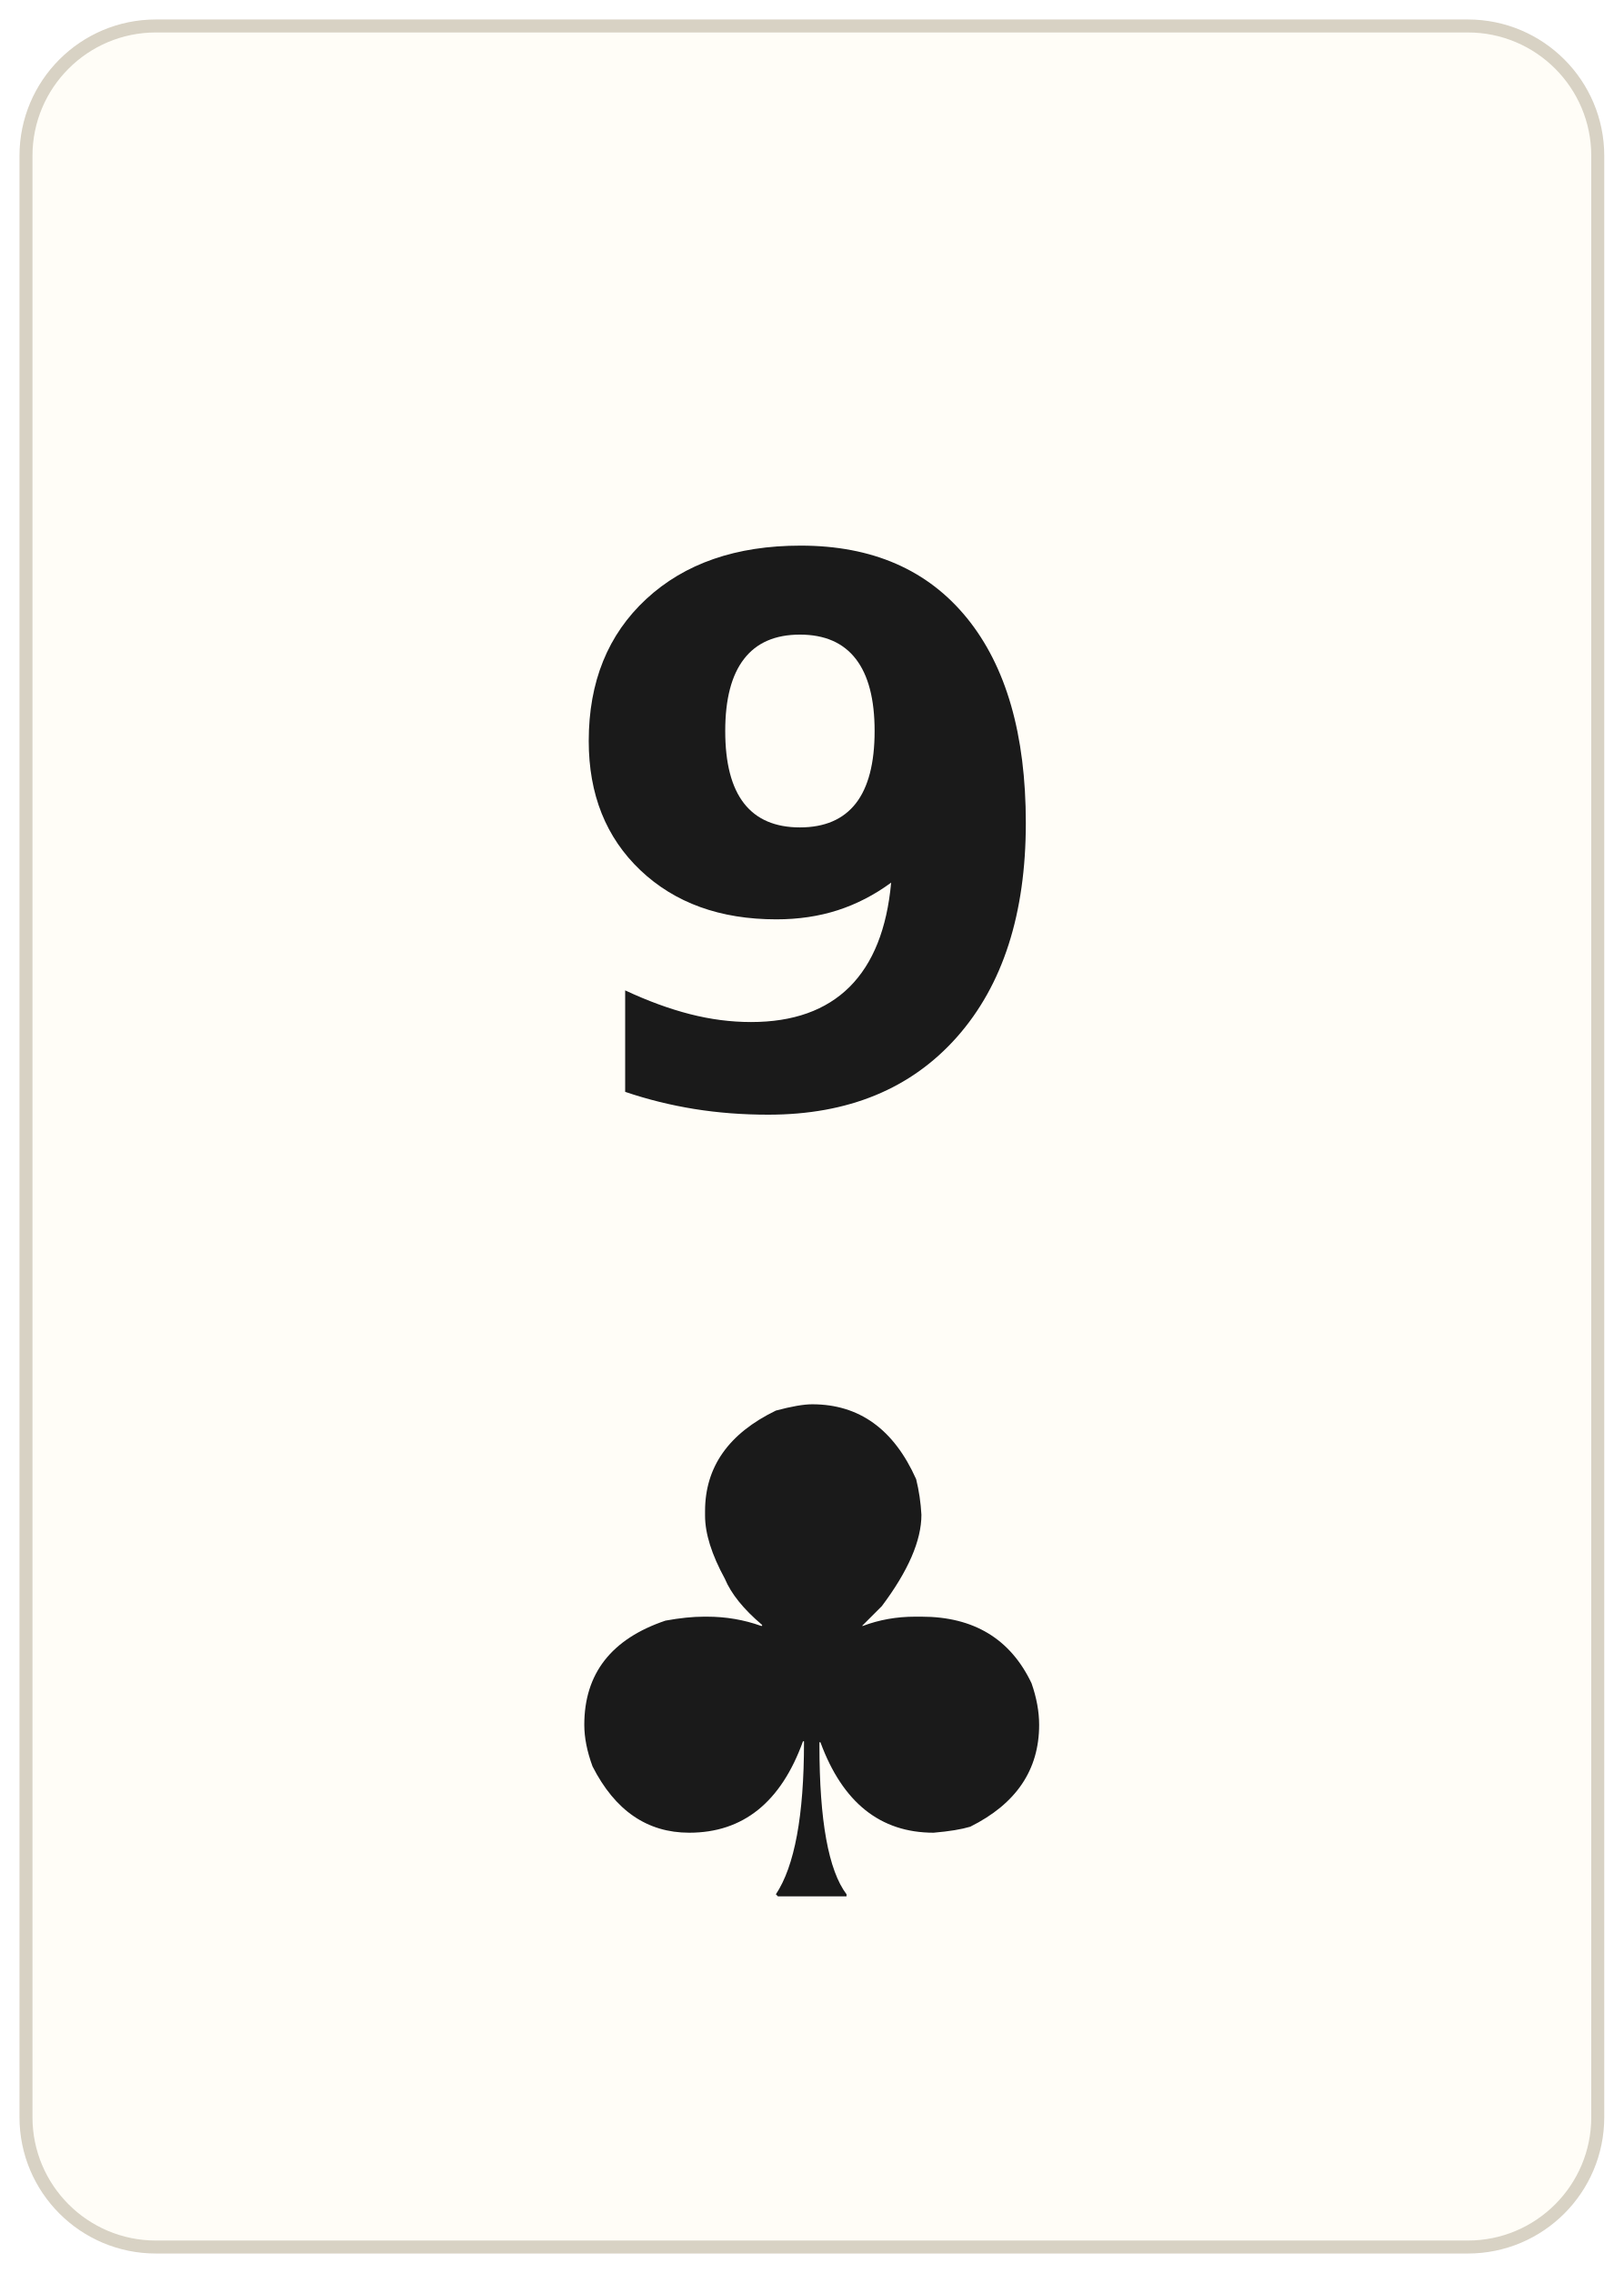
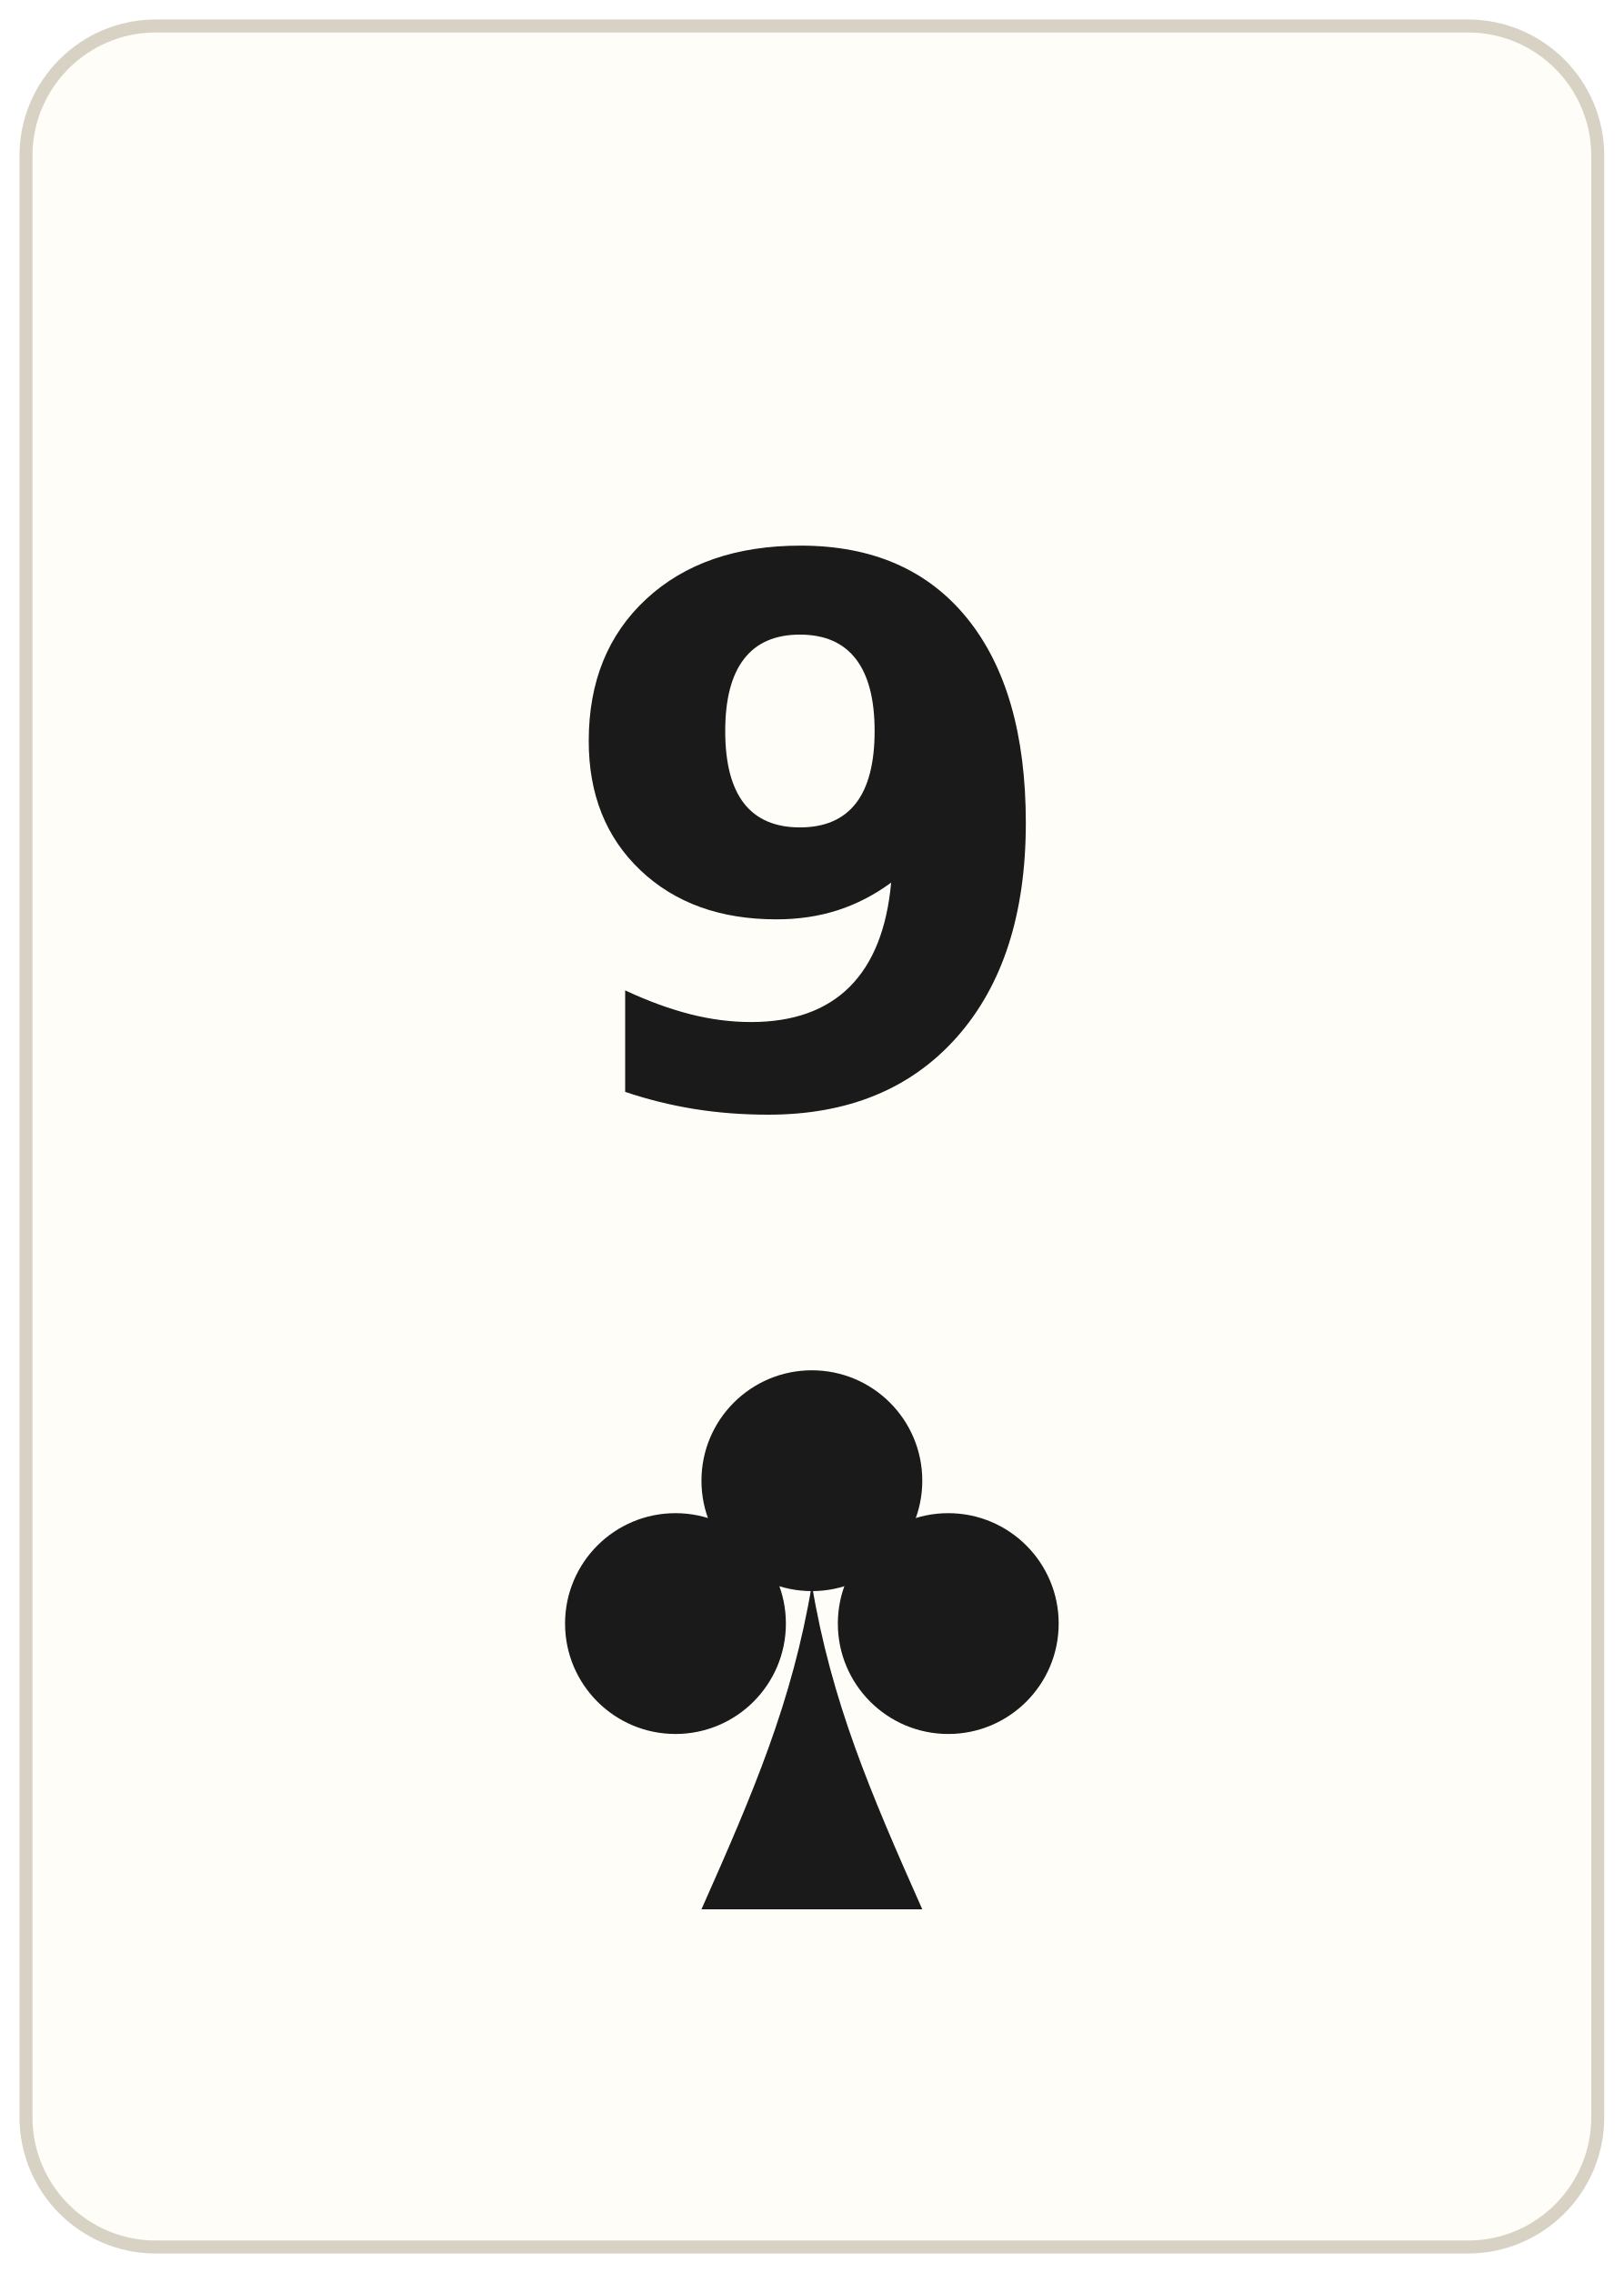
<svg xmlns="http://www.w3.org/2000/svg" viewBox="0 0 250 350" font-family="'DejaVu Sans','Arial Unicode MS','Segoe UI Symbol',sans-serif">
  <rect x="4" y="4" width="242" height="342" rx="20" ry="20" fill="#fffdf7" stroke="#d8d2c4" stroke-width="2" />
-   <g fill="#1a1a1a" text-anchor="middle">
-     <text x="125" y="170" font-size="116" font-weight="700">9</text>
-     <text x="125" y="292" font-size="104">♣</text>
+   <text x="125" y="170" font-size="116" font-weight="700" fill="#1a1a1a" text-anchor="middle">9</text>
+   <g transform="translate(75 198)" fill="#1a1a1a">
+     <circle cx="50" cy="30" r="17" />
+     <circle cx="29" cy="52" r="17" />
+     <circle cx="71" cy="52" r="17" />
+     <path d="M50 46 C 47 64 41 78 33 96 L67 96 C 59 78 53 64 50 46 Z" />
  </g>
</svg>
